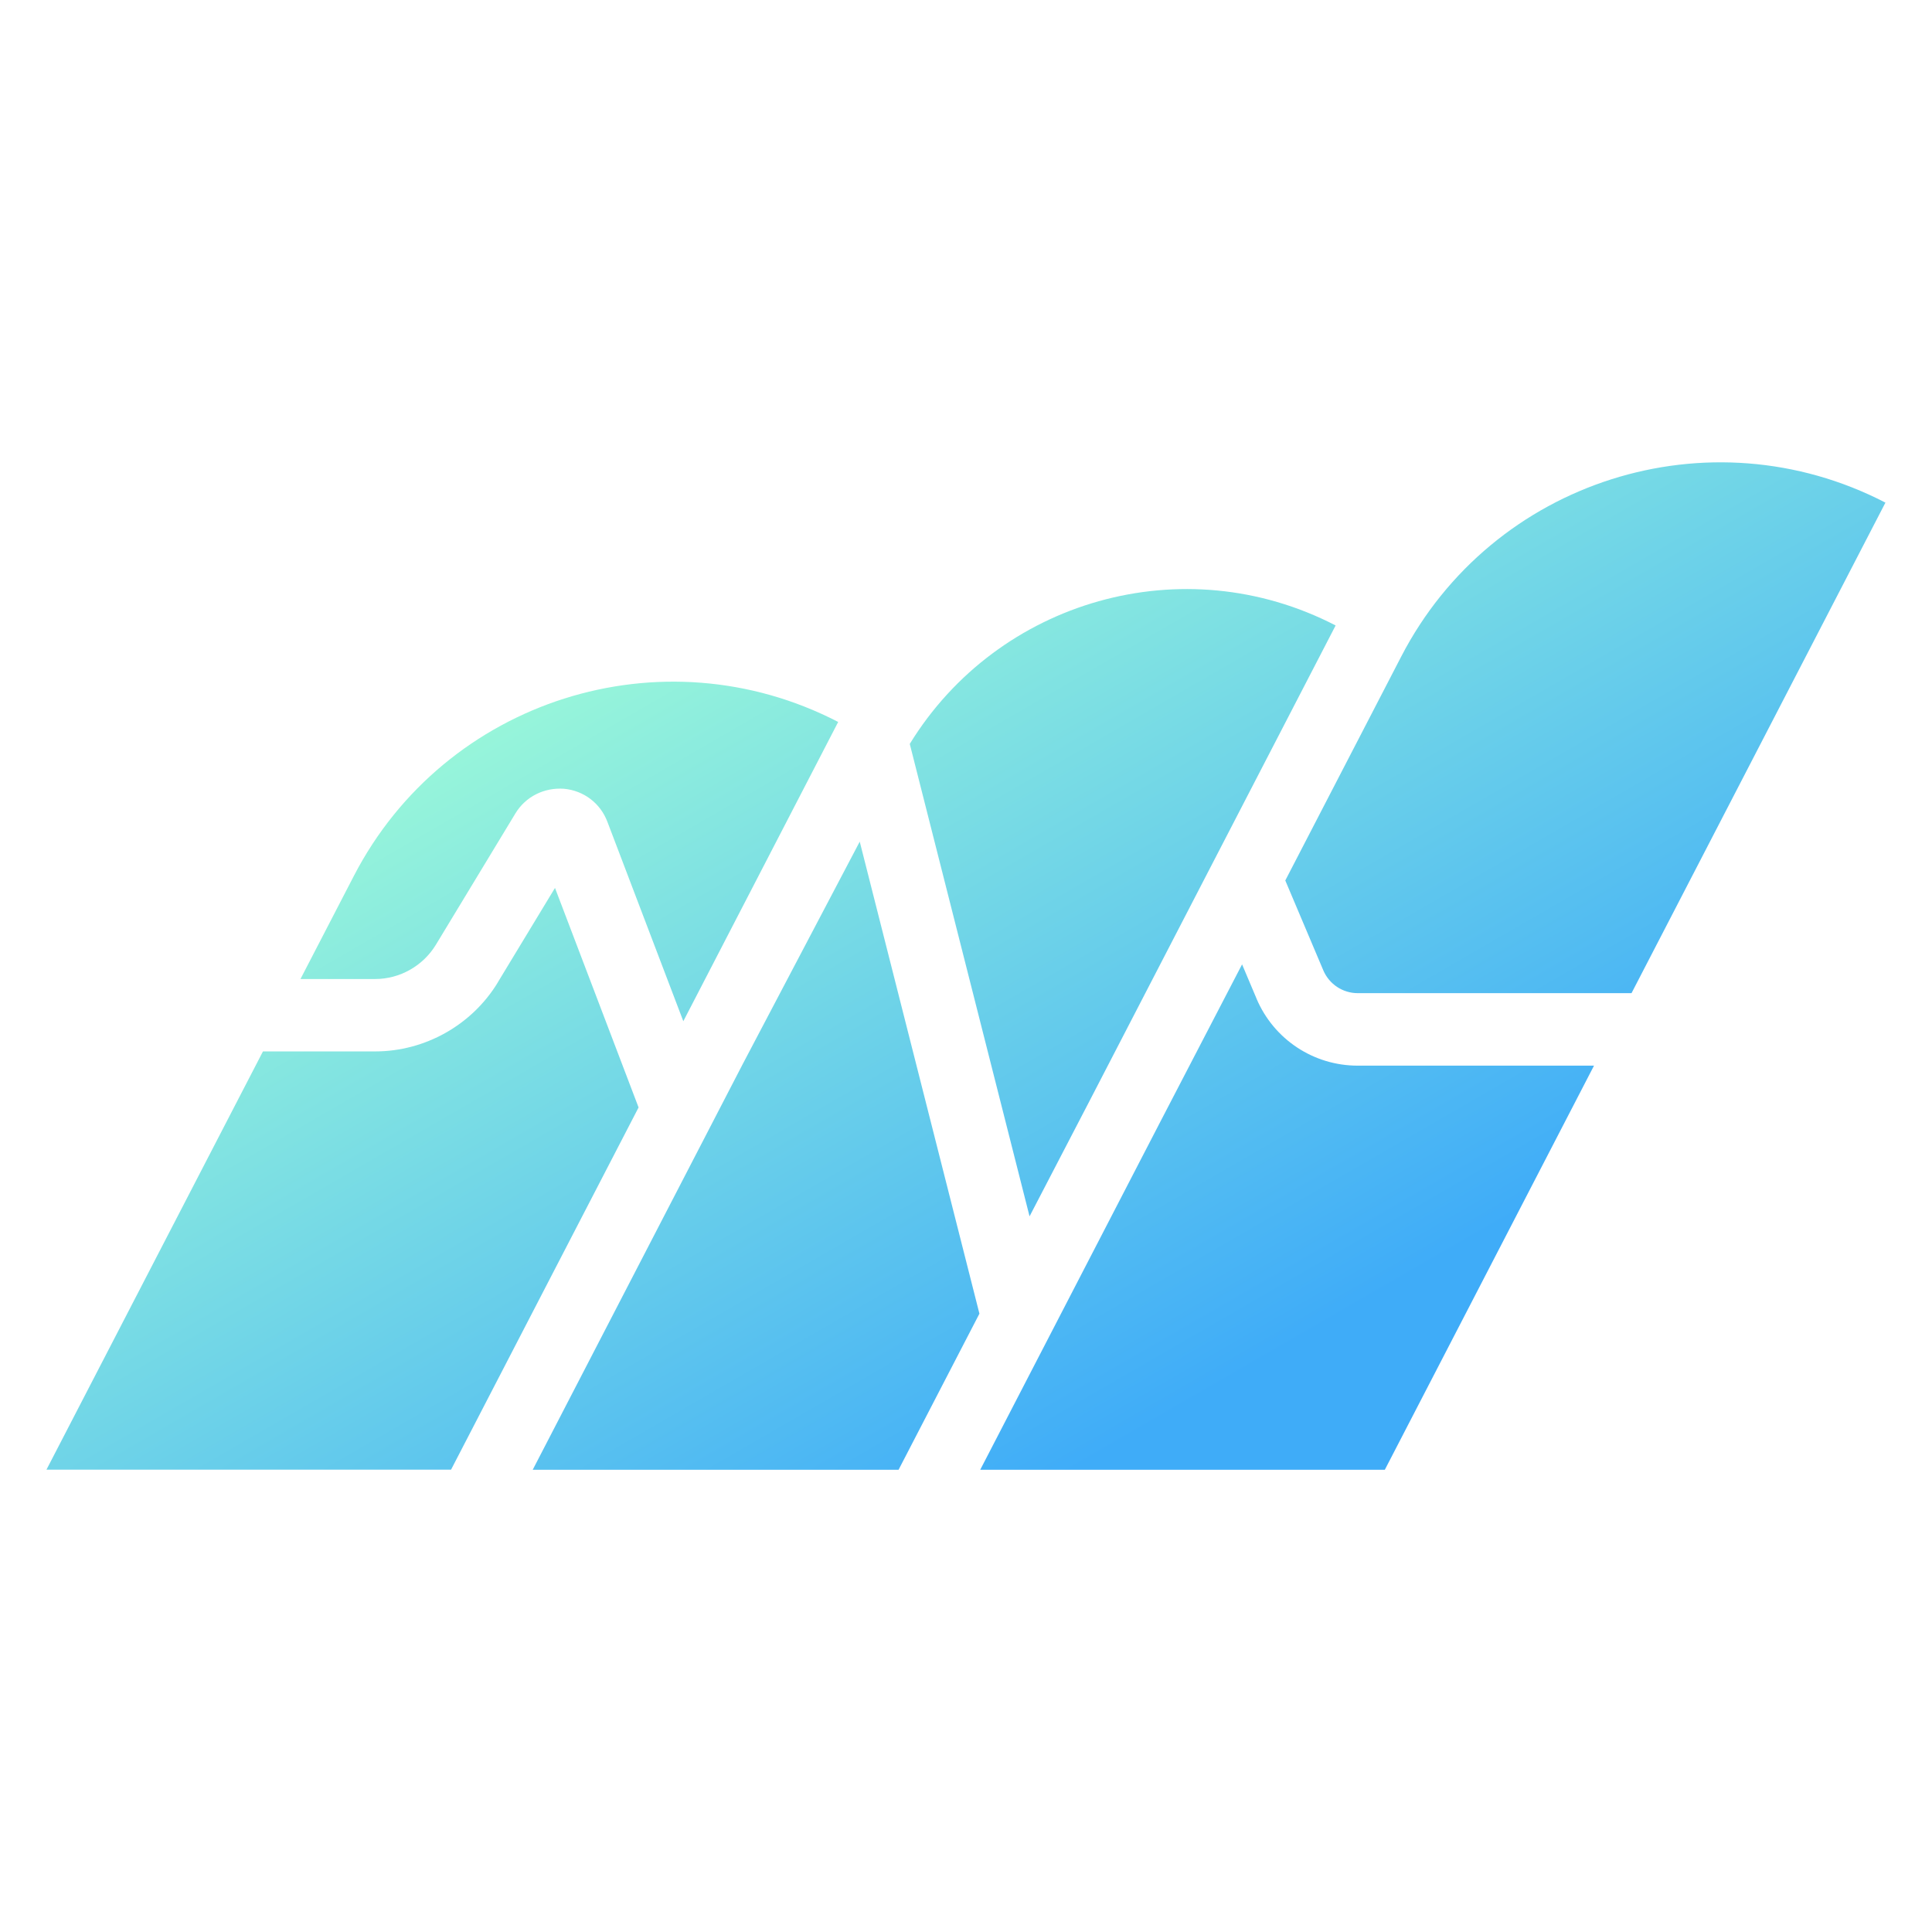
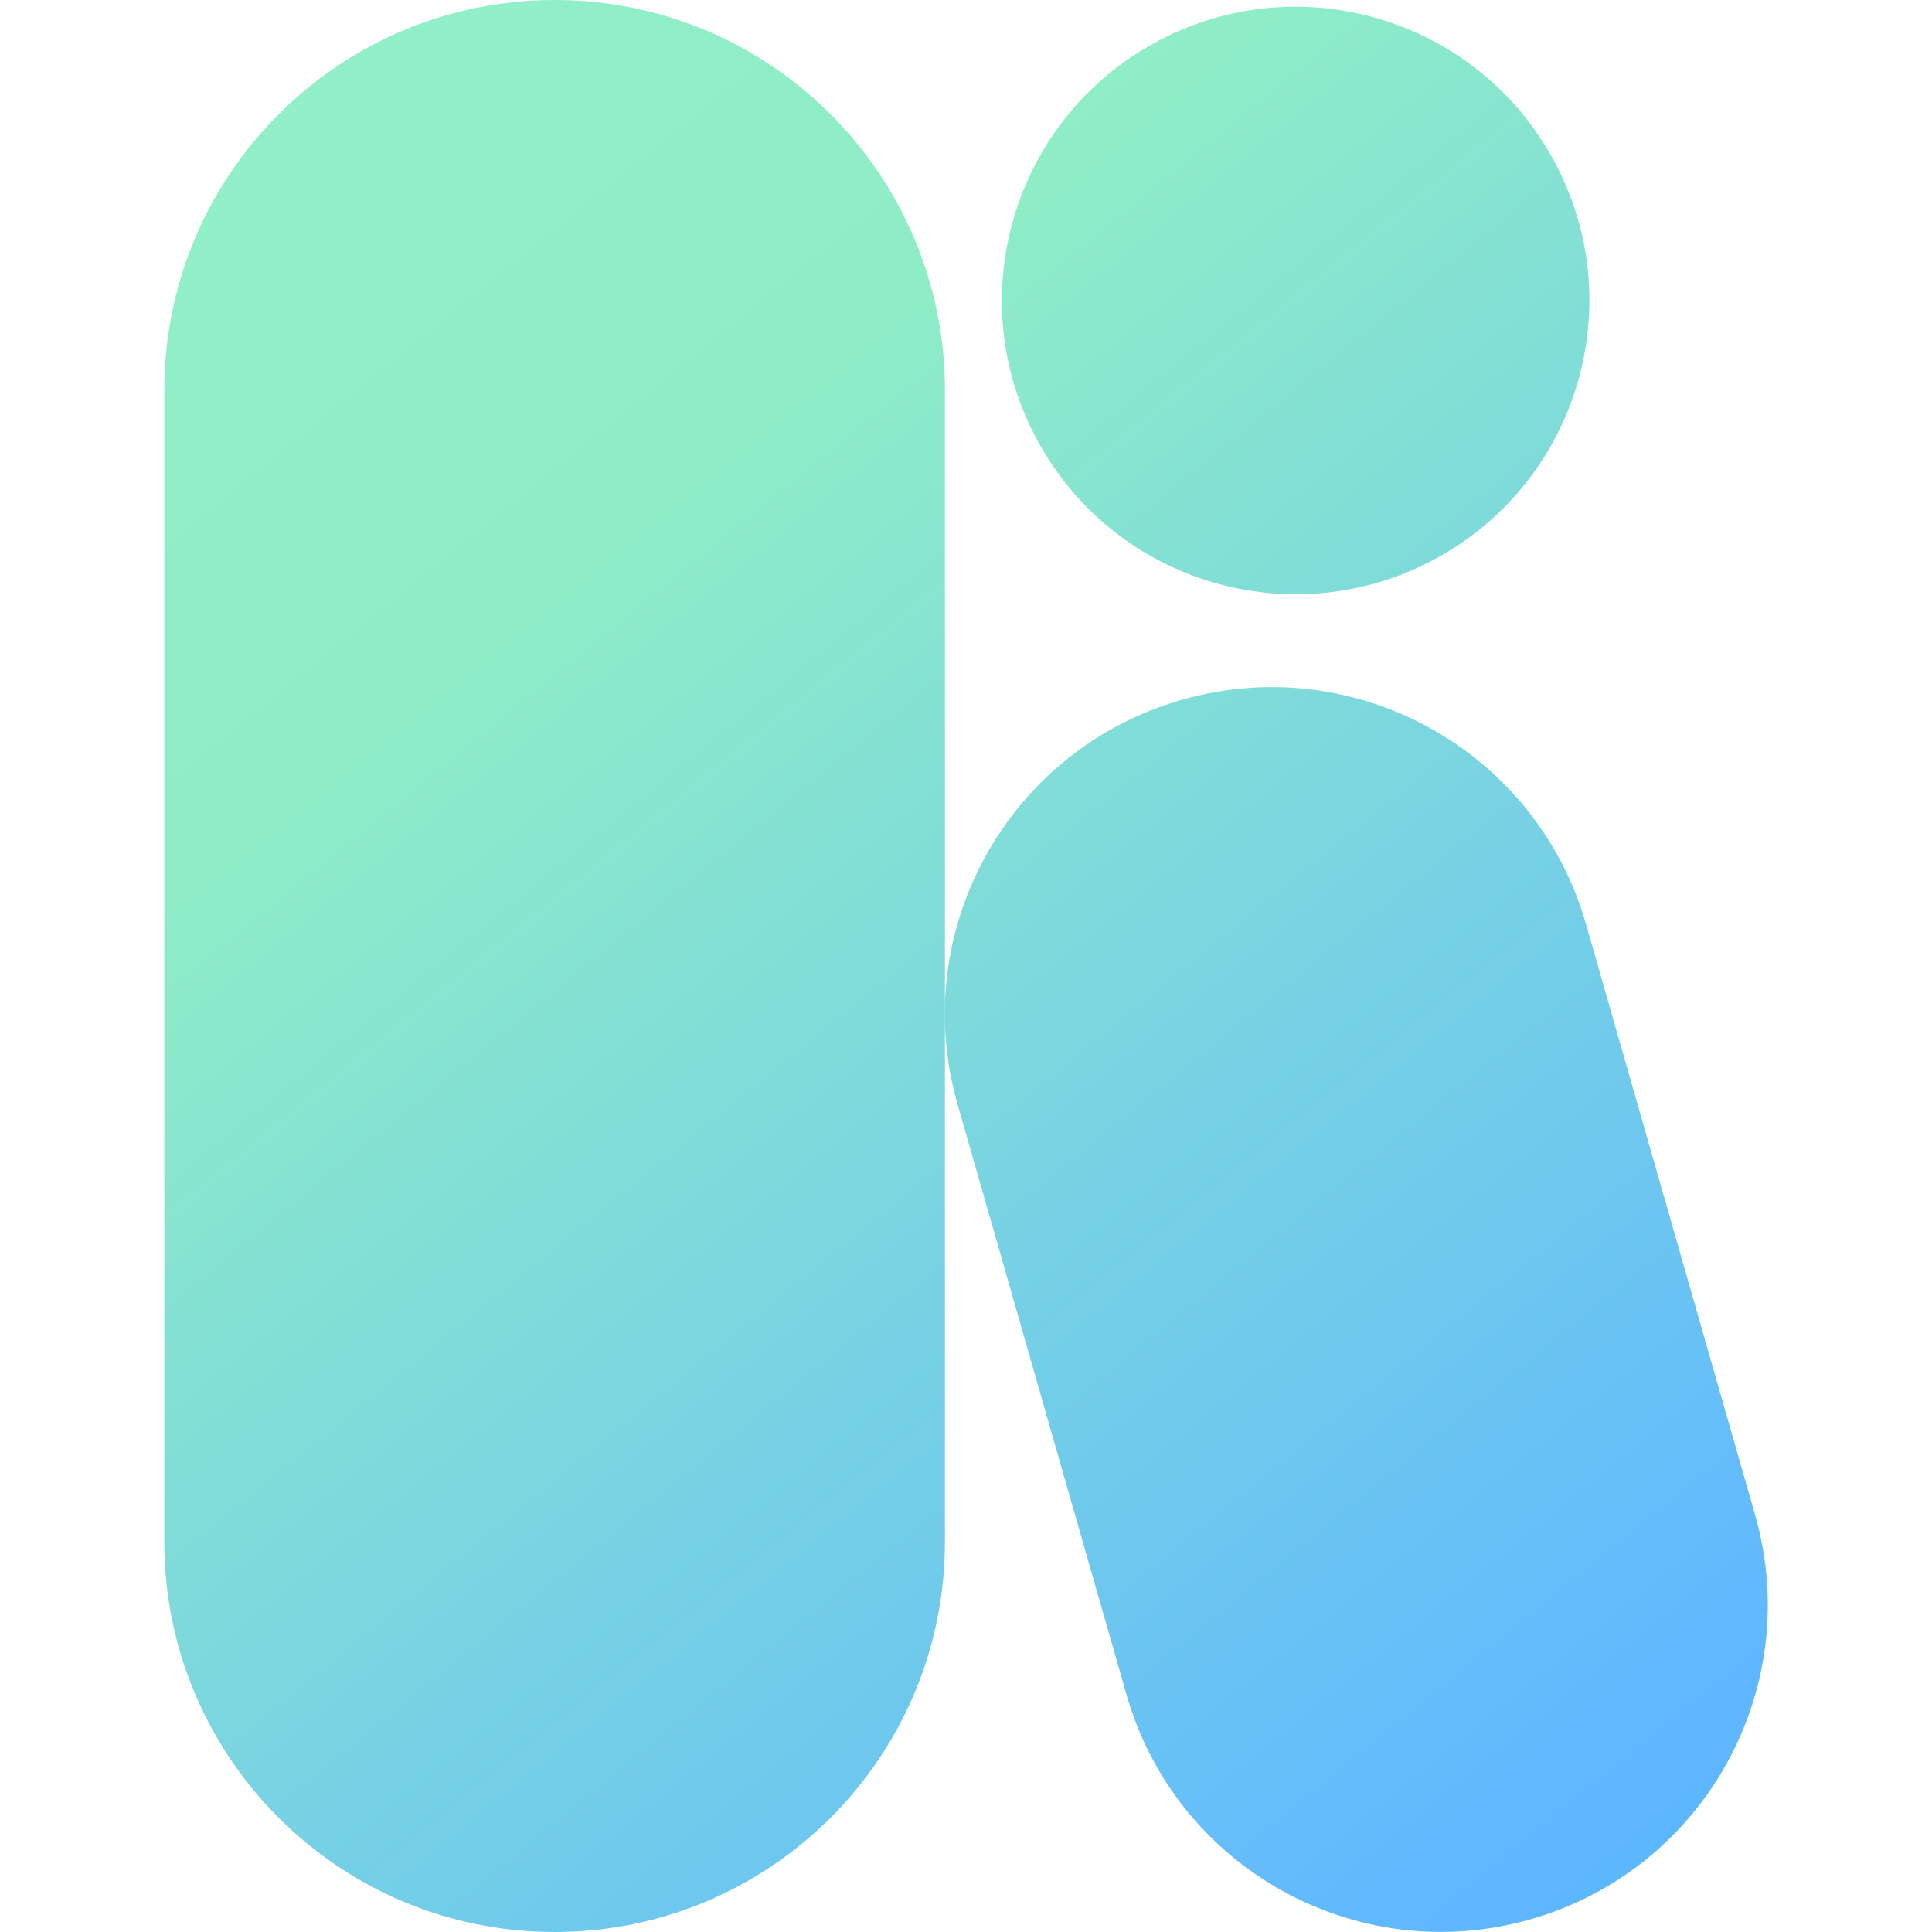
- <svg xmlns="http://www.w3.org/2000/svg" xmlns:xlink="http://www.w3.org/1999/xlink" id="_1" data-name="1" viewBox="0 0 190 190">
+ <svg xmlns="http://www.w3.org/2000/svg" viewBox="-7.68 0 90.31 90.31">
  <defs>
-     <style>
-       .cls-1 {
-         fill: url(#New_Gradient_Swatch_1-2);
-       }
- 
-       .cls-2 {
-         fill: url(#New_Gradient_Swatch_1-6);
-       }
- 
-       .cls-3 {
-         fill: url(#New_Gradient_Swatch_1-3);
-       }
- 
-       .cls-4 {
-         fill: url(#New_Gradient_Swatch_1-5);
-       }
- 
-       .cls-5 {
-         fill: url(#New_Gradient_Swatch_1-4);
-       }
- 
-       .cls-6 {
-         fill: url(#New_Gradient_Swatch_1);
-       }
-     </style>
-     <linearGradient id="New_Gradient_Swatch_1" data-name="New Gradient Swatch 1" x1="42.58" y1="60.43" x2="94.89" y2="150.93" gradientUnits="userSpaceOnUse">
+     <linearGradient id="haGP" x1="-27.53" y1="-11.1" x2="88.32" y2="131.28" gradientUnits="userSpaceOnUse">
      <stop offset="0" stop-color="#a3ffd6" />
+       <stop offset=".05" stop-color="#9df9d1" />
+       <stop offset=".18" stop-color="#91f0c9" />
+       <stop offset=".32" stop-color="#8eedc7" />
+       <stop offset=".72" stop-color="#60b8ff" />
      <stop offset="1" stop-color="#3facf8" />
    </linearGradient>
-     <linearGradient id="New_Gradient_Swatch_1-2" data-name="New Gradient Swatch 1" x1="8.79" y1="79.96" x2="61.1" y2="170.46" xlink:href="#New_Gradient_Swatch_1" />
-     <linearGradient id="New_Gradient_Swatch_1-3" data-name="New Gradient Swatch 1" x1="84.78" y1="36.03" x2="137.09" y2="126.53" xlink:href="#New_Gradient_Swatch_1" />
-     <linearGradient id="New_Gradient_Swatch_1-4" data-name="New Gradient Swatch 1" x1="38.93" y1="62.54" x2="91.24" y2="153.04" xlink:href="#New_Gradient_Swatch_1" />
-     <linearGradient id="New_Gradient_Swatch_1-5" data-name="New Gradient Swatch 1" x1="77.71" y1="40.12" x2="130.02" y2="130.62" xlink:href="#New_Gradient_Swatch_1" />
-     <linearGradient id="New_Gradient_Swatch_1-6" data-name="New Gradient Swatch 1" x1="123.72" y1="13.52" x2="176.03" y2="104.02" xlink:href="#New_Gradient_Swatch_1" />
+     <linearGradient id="haGB" x1="-12.84" y1="-23.05" x2="103.01" y2="119.33" gradientTransform="translate(19 -12.97) rotate(15.97)" gradientUnits="userSpaceOnUse">
+       <stop offset="0" stop-color="#a3ffd6" />
+       <stop offset=".32" stop-color="#8eedc7" />
+       <stop offset=".72" stop-color="#60b8ff" />
+       <stop offset="1" stop-color="#3facf8" />
+     </linearGradient>
+     <linearGradient id="haGH" x1="8.54" y1="-40.44" x2="124.39" y2="101.93" gradientTransform="translate(91.64 52.64) rotate(-150)" gradientUnits="userSpaceOnUse">
+       <stop offset="0" stop-color="#a3ffd6" />
+       <stop offset=".32" stop-color="#8eedc7" />
+       <stop offset=".72" stop-color="#60b8ff" />
+       <stop offset="1" stop-color="#3facf8" />
+     </linearGradient>
  </defs>
-   <path class="cls-6" d="M42.86,92.92l7.83-12.93c1-1.65,2.83-2.56,4.77-2.42,1.95.18,3.58,1.42,4.27,3.24l7.47,19.62,15.23-29.43c-17.33-8.97-38.65-2.2-47.63,15.14l-5.25,10.14h7.35c2.42,0,4.7-1.29,5.96-3.36Z" />
-   <path class="cls-1" d="M48.96,96.61c-2.54,4.19-7.16,6.79-12.06,6.79h-11.04l-21.29,41.13h39.79l18.44-35.62-8.22-21.59-5.62,9.28Z" />
-   <path class="cls-3" d="M107.17,108.23l24.18-46.72c-14.97-7.75-33.2-2.49-41.88,11.65l11.78,46.46,5.92-11.39Z" />
-   <polygon class="cls-5" points="73.03 104.67 52.39 144.54 88.37 144.54 96.32 129.19 84.55 82.77 73.03 104.67" />
-   <path class="cls-4" d="M123.57,98.2l-1.42-3.36-8.16,15.71-17.59,33.99h39.79l20.57-39.74h-23.24c-4.35,0-8.25-2.59-9.95-6.59Z" />
-   <path class="cls-2" d="M133.52,97.67h26.93l24.97-48.24c-17.33-8.97-38.65-2.2-47.62,15.14l-11.4,22.02,3.74,8.84c.58,1.36,1.91,2.24,3.38,2.24Z" />
+   <rect fill="url(#haGP)" x="0" y="0" width="36.49" height="90.31" rx="18.24" />
+   <rect fill="url(#haGB)" x="40.44" y="31.56" width="30.56" height="59.29" rx="15.28" transform="translate(-14.69 17.7) rotate(-15.97)" />
+   <rect fill="url(#haGH)" x="39.14" y=".31" width="27.46" height="27.46" rx="13.73" transform="translate(105.69 -.23) rotate(150)" />
</svg>
